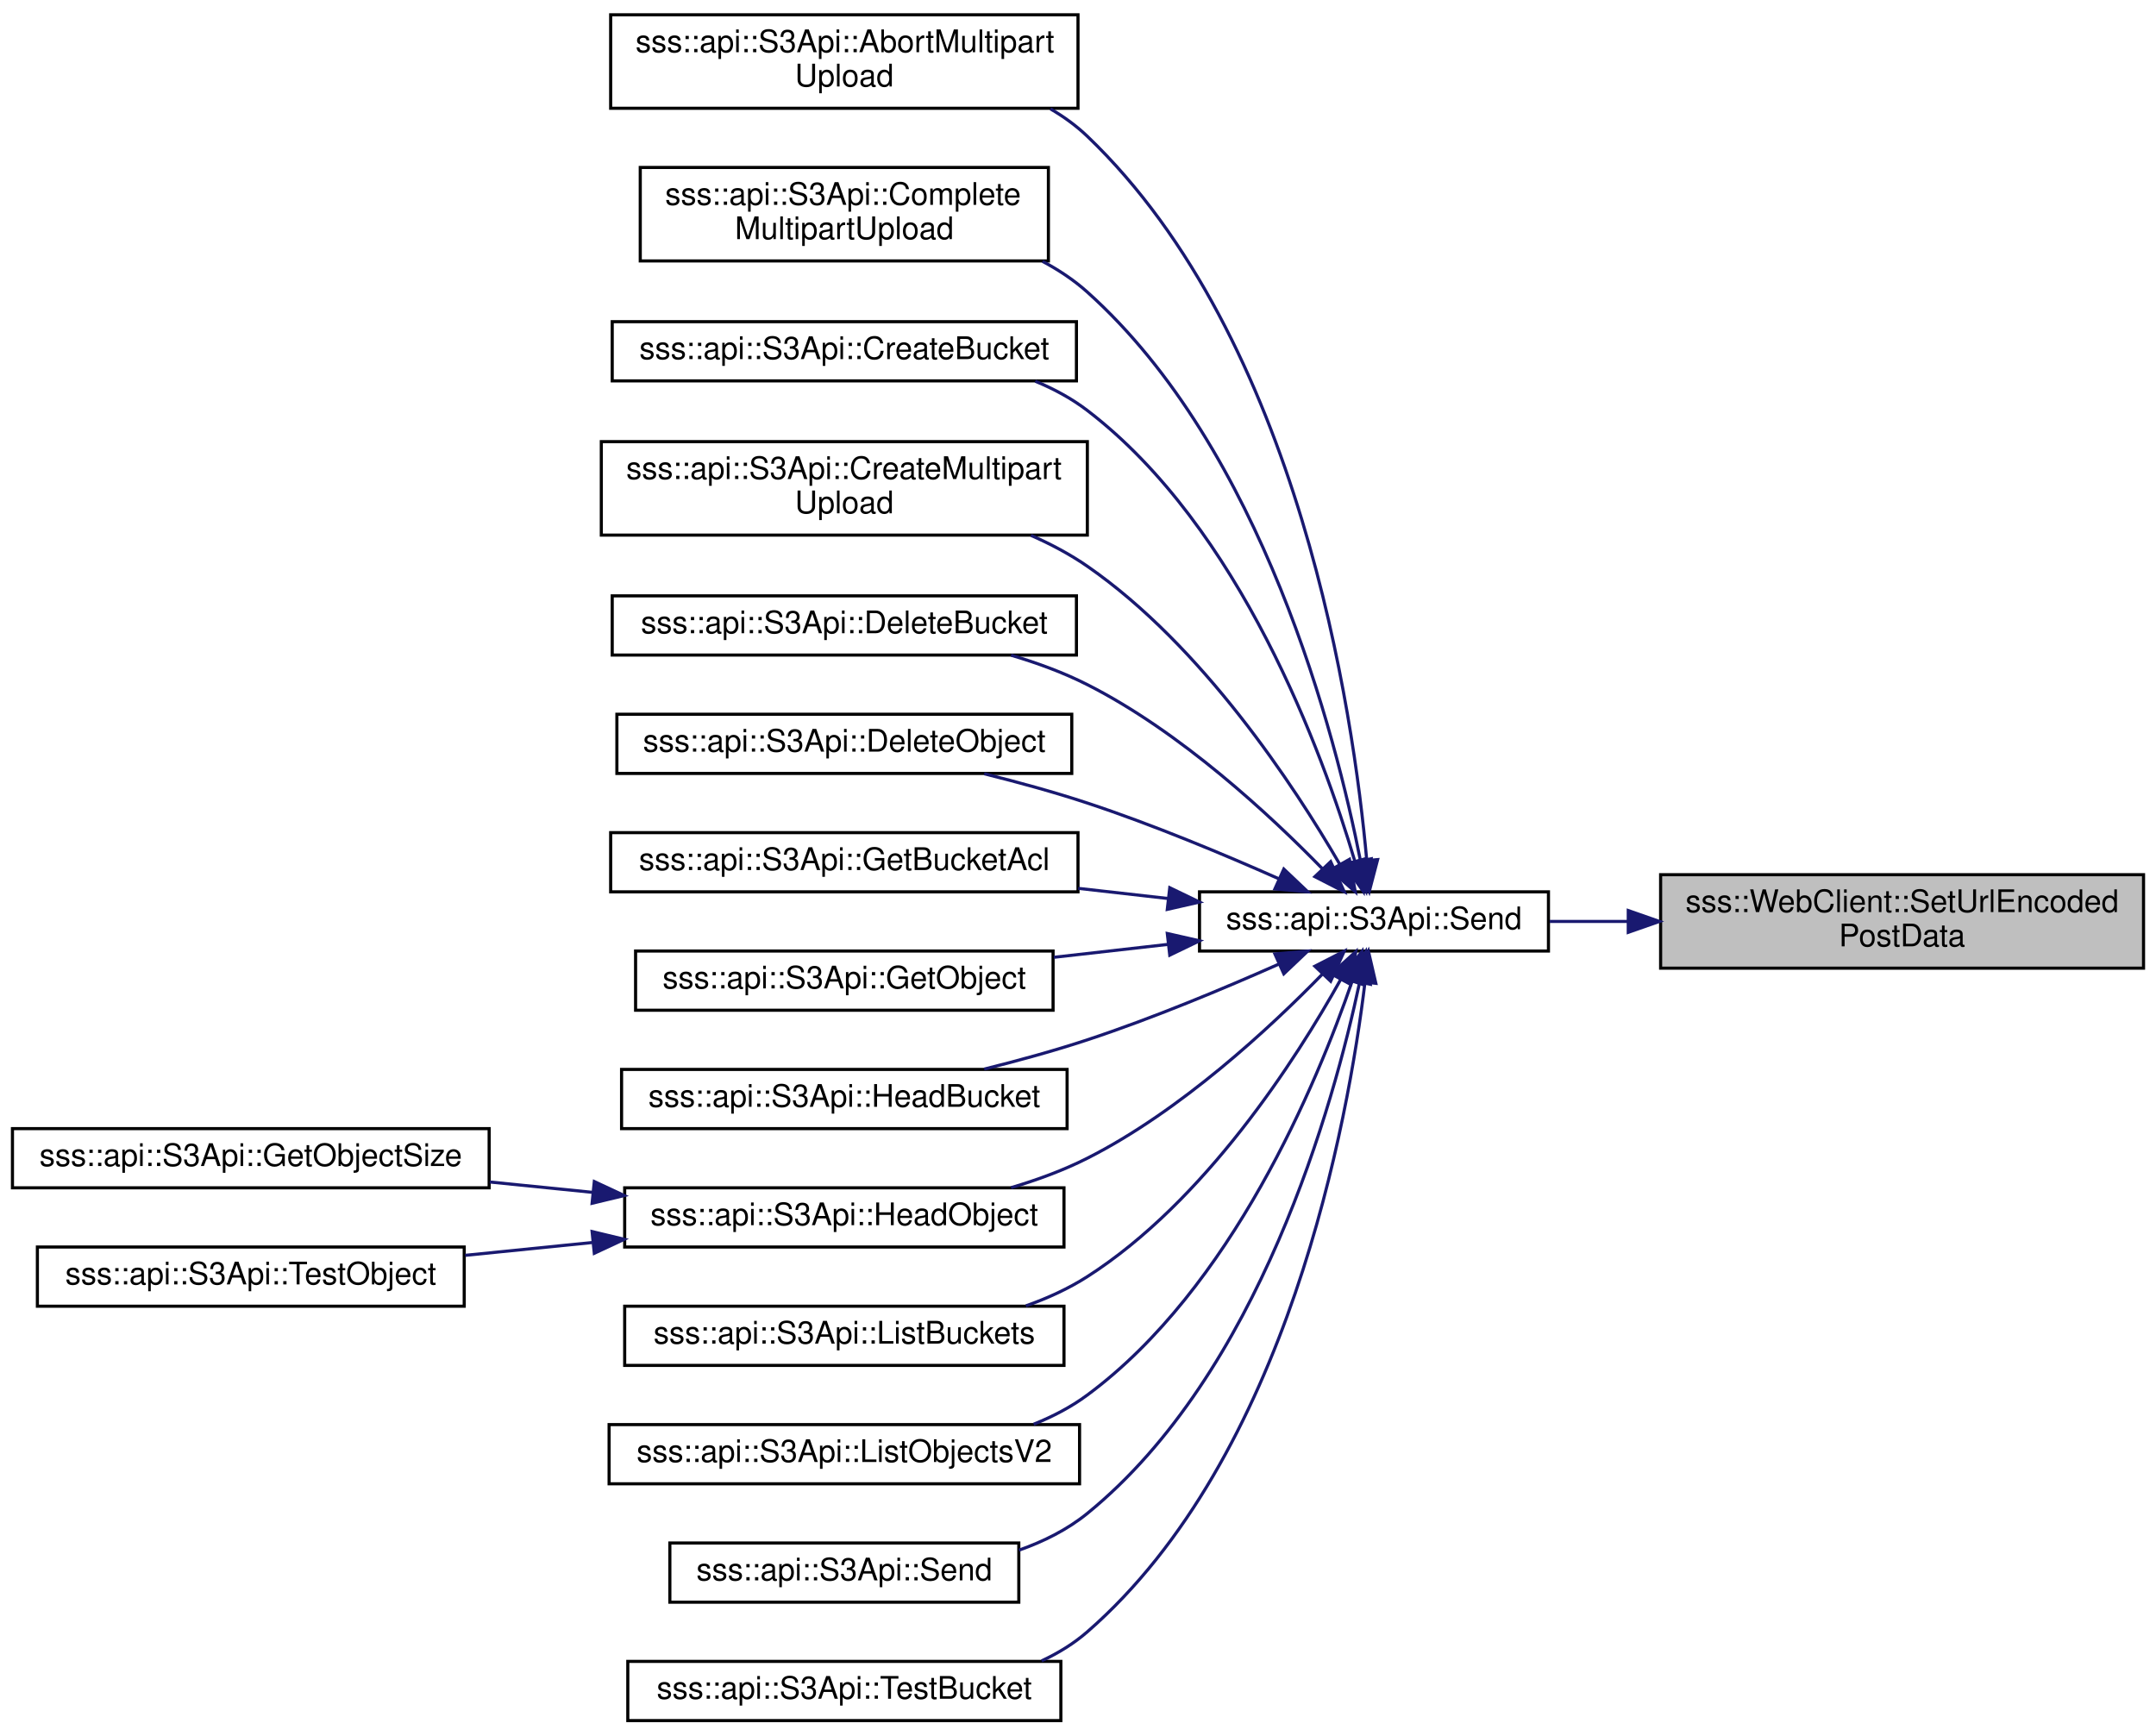
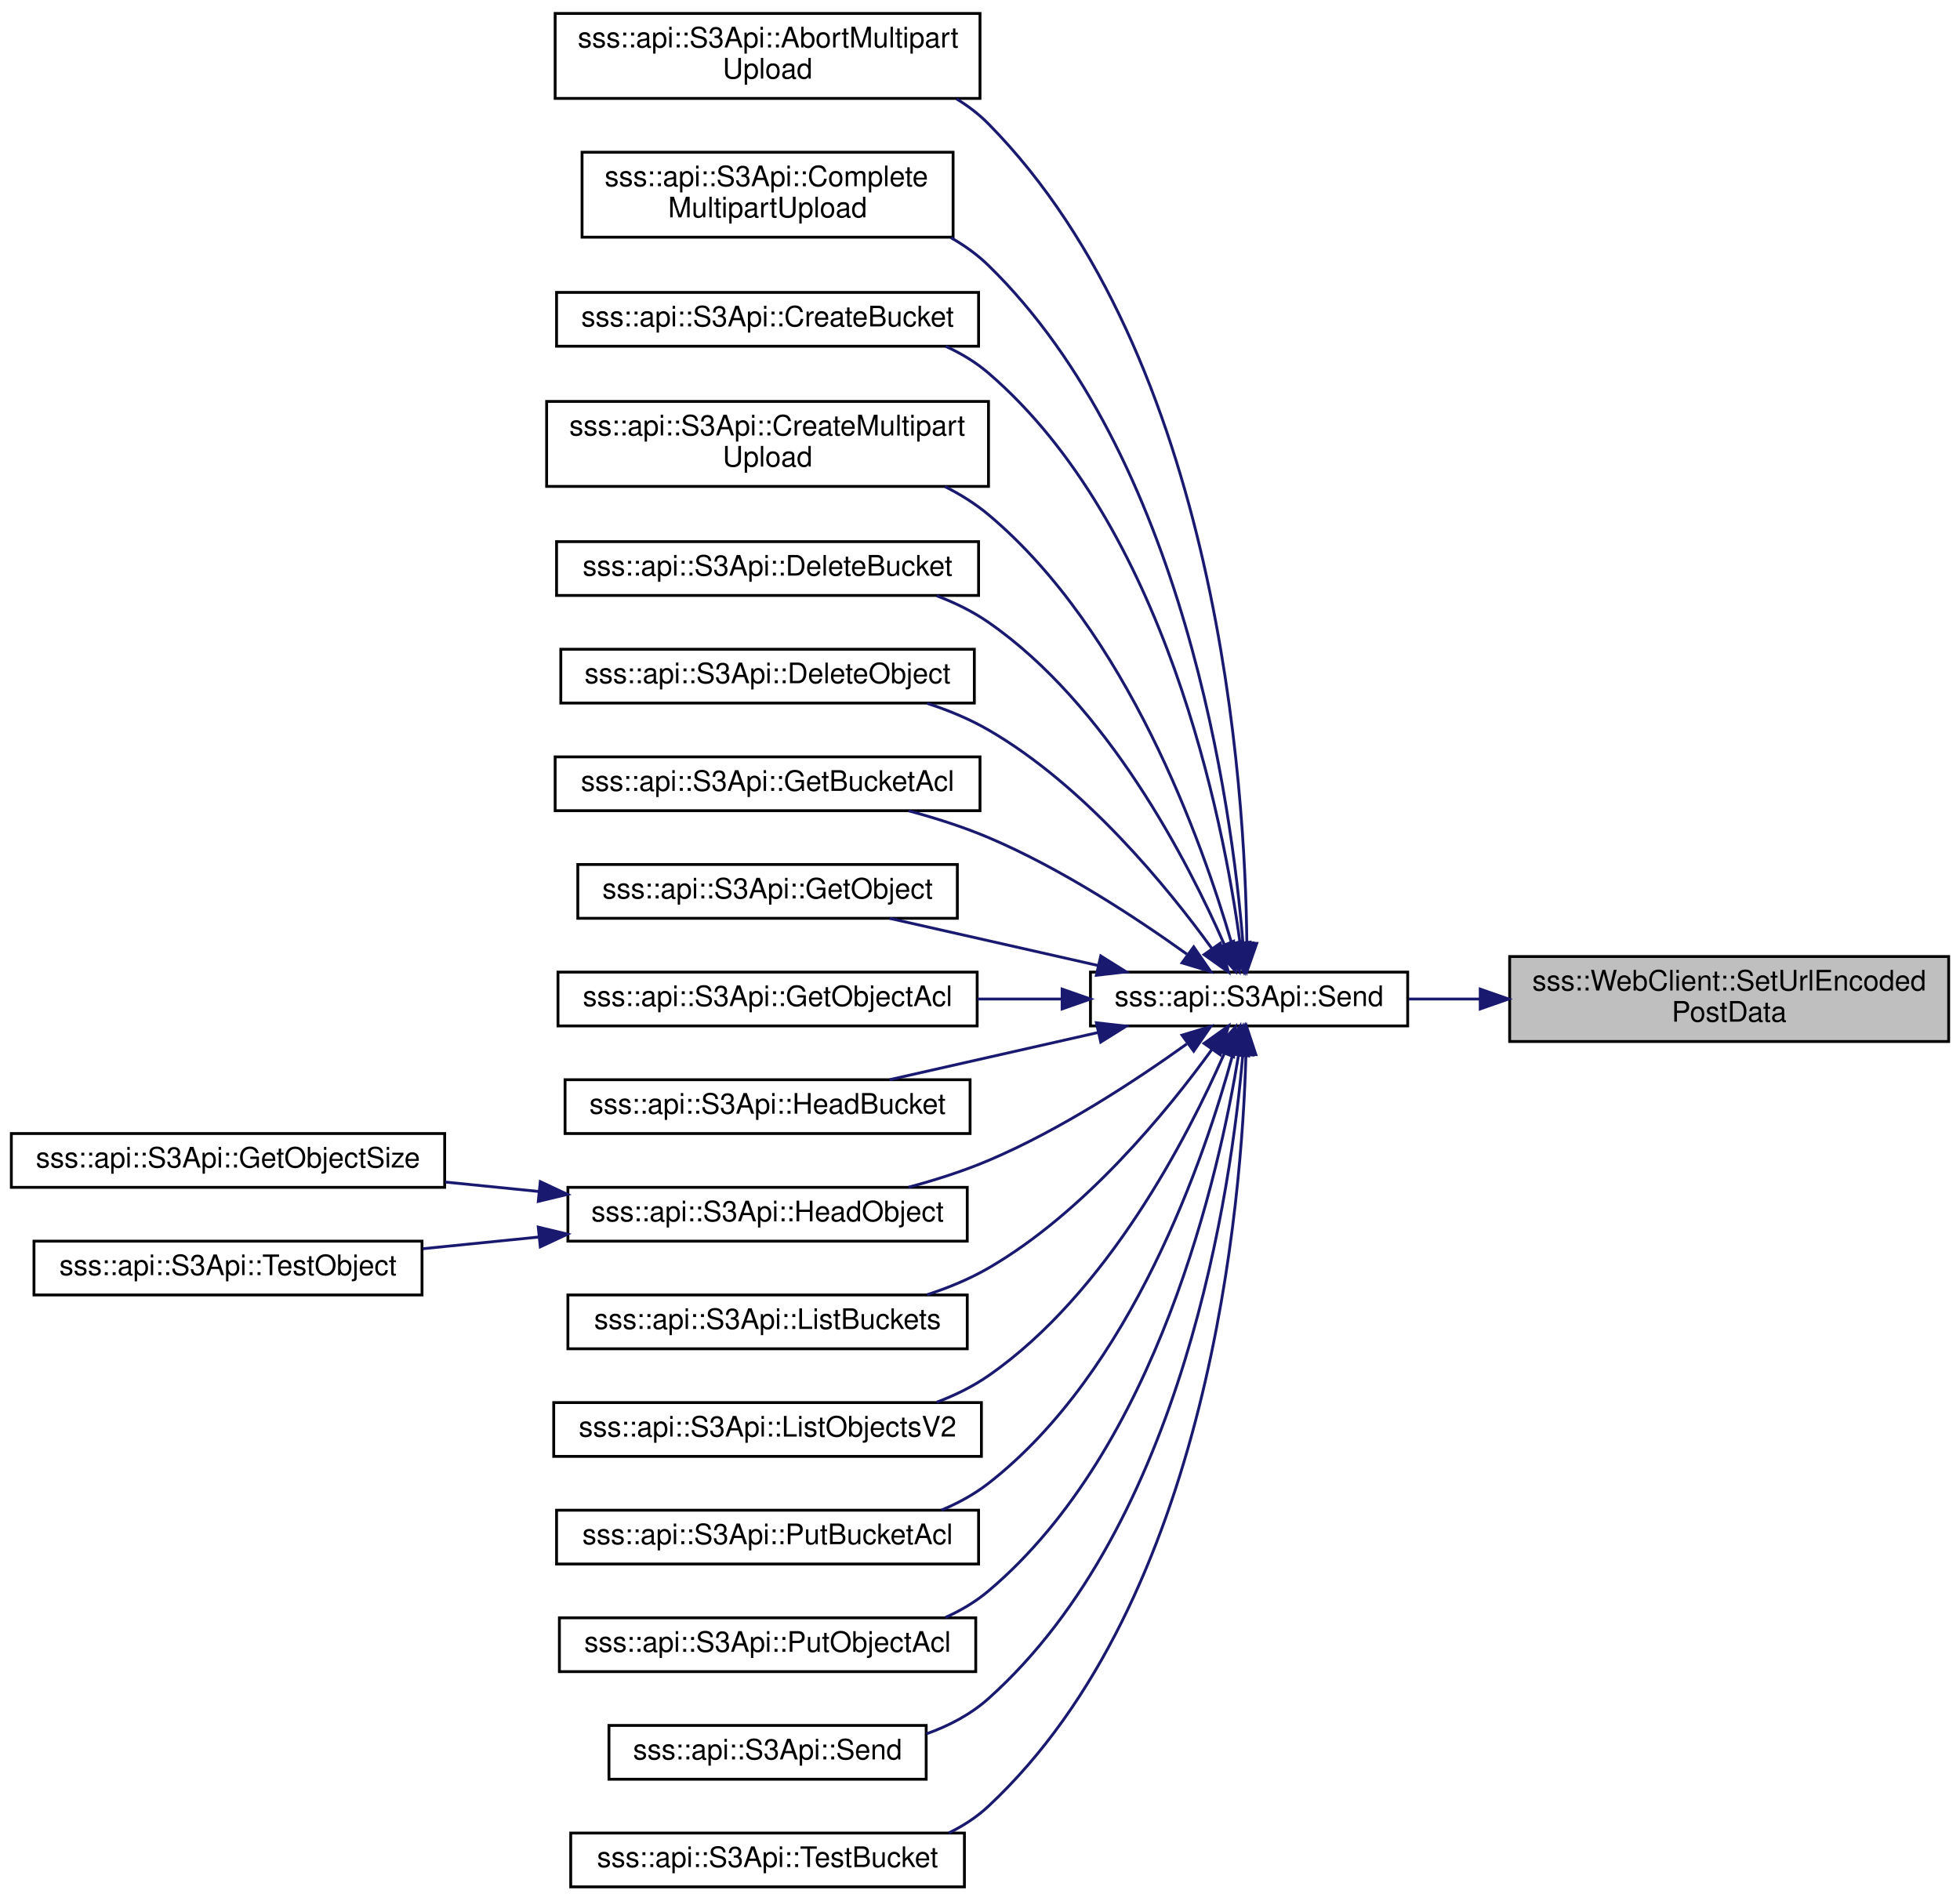
- <svg xmlns="http://www.w3.org/2000/svg" xmlns:xlink="http://www.w3.org/1999/xlink" width="692pt" height="557pt" viewBox="0.00 0.00 692.00 556.50">
-   <g id="graph0" class="graph" transform="scale(1 1) rotate(0) translate(4 552.5)">
+ <svg xmlns="http://www.w3.org/2000/svg" xmlns:xlink="http://www.w3.org/1999/xlink" width="692pt" height="671pt" viewBox="0.00 0.00 692.00 670.50">
+   <g id="graph0" class="graph" transform="scale(1 1) rotate(0) translate(4 666.5)">
    <g id="node1" class="node">
      <g id="a_node1">
        <a xlink:title=" ">
-           <polygon fill="#bfbfbf" stroke="black" points="529,-242 529,-272 684,-272 684,-242 529,-242" />
-           <text text-anchor="start" x="537" y="-260" font-family="Helvetica,sans-Serif" font-size="10.00">sss::WebClient::SetUrlEncoded</text>
-           <text text-anchor="middle" x="606.5" y="-249" font-family="Helvetica,sans-Serif" font-size="10.00">PostData</text>
+           <polygon fill="#bfbfbf" stroke="black" points="529,-299 529,-329 684,-329 684,-299 529,-299" />
+           <text text-anchor="start" x="537" y="-317" font-family="Helvetica,sans-Serif" font-size="10.00">sss::WebClient::SetUrlEncoded</text>
+           <text text-anchor="middle" x="606.5" y="-306" font-family="Helvetica,sans-Serif" font-size="10.00">PostData</text>
        </a>
      </g>
    </g>
    <g id="node2" class="node">
      <g id="a_node2">
-         <a xlink:href="classsss_1_1api_1_1S3Api.html#a02b4f0c95255f151beb72f0a6bdf5889" target="_top" xlink:title=" ">
-           <polygon fill="none" stroke="black" points="381,-247.5 381,-266.5 493,-266.5 493,-247.5 381,-247.5" />
-           <text text-anchor="middle" x="437" y="-254.5" font-family="Helvetica,sans-Serif" font-size="10.00">sss::api::S3Api::Send</text>
+         <a xlink:href="classsss_1_1api_1_1S3Api.html#a02b4f0c95255f151beb72f0a6bdf5889" target="_top" xlink:title="Send request.">
+           <polygon fill="none" stroke="black" points="381,-304.5 381,-323.5 493,-323.5 493,-304.5 381,-304.5" />
+           <text text-anchor="middle" x="437" y="-311.5" font-family="Helvetica,sans-Serif" font-size="10.00">sss::api::S3Api::Send</text>
        </a>
      </g>
    </g>
    <g id="edge1" class="edge">
-       <path fill="none" stroke="midnightblue" d="M518.58,-257C510.03,-257 501.52,-257 493.42,-257" />
-       <polygon fill="midnightblue" stroke="midnightblue" points="518.61,-260.5 528.61,-257 518.61,-253.5 518.61,-260.5" />
+       <path fill="none" stroke="midnightblue" d="M518.58,-314C510.03,-314 501.52,-314 493.42,-314" />
+       <polygon fill="midnightblue" stroke="midnightblue" points="518.61,-317.5 528.61,-314 518.61,-310.5 518.61,-317.5" />
    </g>
    <g id="node3" class="node">
      <g id="a_node3">
-         <a xlink:href="classsss_1_1api_1_1S3Api.html#a4ea265566c3c4335ec01201cdc4410c6" target="_top" xlink:title=" ">
-           <polygon fill="none" stroke="black" points="192,-518 192,-548 342,-548 342,-518 192,-518" />
-           <text text-anchor="start" x="200" y="-536" font-family="Helvetica,sans-Serif" font-size="10.00">sss::api::S3Api::AbortMultipart</text>
-           <text text-anchor="middle" x="267" y="-525" font-family="Helvetica,sans-Serif" font-size="10.00">Upload</text>
+         <a xlink:href="classsss_1_1api_1_1S3Api.html#a4ea265566c3c4335ec01201cdc4410c6" target="_top" xlink:title="Abort multipart upload.">
+           <polygon fill="none" stroke="black" points="192,-632 192,-662 342,-662 342,-632 192,-632" />
+           <text text-anchor="start" x="200" y="-650" font-family="Helvetica,sans-Serif" font-size="10.00">sss::api::S3Api::AbortMultipart</text>
+           <text text-anchor="middle" x="267" y="-639" font-family="Helvetica,sans-Serif" font-size="10.00">Upload</text>
        </a>
      </g>
    </g>
    <g id="edge2" class="edge">
-       <path fill="none" stroke="midnightblue" d="M434.67,-276.69C430.44,-323.78 413.16,-443.8 345,-509 341.46,-512.39 337.45,-515.3 333.16,-517.8" />
-       <polygon fill="midnightblue" stroke="midnightblue" points="438.17,-276.85 435.48,-266.6 431.19,-276.29 438.17,-276.85" />
+       <path fill="none" stroke="midnightblue" d="M436.21,-333.96C435.65,-388.28 426.51,-540.2 345,-623 341.66,-626.39 337.85,-629.31 333.75,-631.81" />
+       <polygon fill="midnightblue" stroke="midnightblue" points="439.71,-333.65 436.21,-323.65 432.71,-333.65 439.71,-333.65" />
    </g>
    <g id="node4" class="node">
      <g id="a_node4">
-         <a xlink:href="classsss_1_1api_1_1S3Api.html#a98f999a216121118dd569c7ef0c28ff3" target="_top" xlink:title=" ">
-           <polygon fill="none" stroke="black" points="201.5,-469 201.5,-499 332.5,-499 332.5,-469 201.5,-469" />
-           <text text-anchor="start" x="209.5" y="-487" font-family="Helvetica,sans-Serif" font-size="10.00">sss::api::S3Api::Complete</text>
-           <text text-anchor="middle" x="267" y="-476" font-family="Helvetica,sans-Serif" font-size="10.00">MultipartUpload</text>
+         <a xlink:href="classsss_1_1api_1_1S3Api.html#a98f999a216121118dd569c7ef0c28ff3" target="_top" xlink:title="Complete multipart upload.">
+           <polygon fill="none" stroke="black" points="201.5,-583 201.5,-613 332.5,-613 332.5,-583 201.5,-583" />
+           <text text-anchor="start" x="209.5" y="-601" font-family="Helvetica,sans-Serif" font-size="10.00">sss::api::S3Api::Complete</text>
+           <text text-anchor="middle" x="267" y="-590" font-family="Helvetica,sans-Serif" font-size="10.00">MultipartUpload</text>
        </a>
      </g>
    </g>
    <g id="edge3" class="edge">
-       <path fill="none" stroke="midnightblue" d="M432.66,-276.47C424.78,-316.52 401.29,-408.55 345,-459 340.71,-462.85 335.82,-466.1 330.63,-468.86" />
-       <polygon fill="midnightblue" stroke="midnightblue" points="436.1,-277.11 434.48,-266.64 429.22,-275.83 436.1,-277.11" />
+       <path fill="none" stroke="midnightblue" d="M434.83,-333.84C430.92,-381.86 414.31,-505.33 345,-573 341.08,-576.83 336.56,-580.07 331.73,-582.82" />
+       <polygon fill="midnightblue" stroke="midnightblue" points="438.34,-333.8 435.56,-323.58 431.36,-333.31 438.34,-333.8" />
    </g>
    <g id="node5" class="node">
      <g id="a_node5">
-         <a xlink:href="classsss_1_1api_1_1S3Api.html#ad890bd1ecfc978df24b2c3ed641e4081" target="_top" xlink:title=" ">
-           <polygon fill="none" stroke="black" points="192.5,-430.5 192.5,-449.5 341.5,-449.5 341.5,-430.5 192.5,-430.5" />
-           <text text-anchor="middle" x="267" y="-437.5" font-family="Helvetica,sans-Serif" font-size="10.00">sss::api::S3Api::CreateBucket</text>
+         <a xlink:href="classsss_1_1api_1_1S3Api.html#ad890bd1ecfc978df24b2c3ed641e4081" target="_top" xlink:title="Create bucket.">
+           <polygon fill="none" stroke="black" points="192.5,-544.5 192.5,-563.5 341.5,-563.5 341.5,-544.5 192.5,-544.5" />
+           <text text-anchor="middle" x="267" y="-551.5" font-family="Helvetica,sans-Serif" font-size="10.00">sss::api::S3Api::CreateBucket</text>
        </a>
      </g>
    </g>
    <g id="edge4" class="edge">
-       <path fill="none" stroke="midnightblue" d="M430.84,-276.37C420.57,-310.98 394.24,-383.33 345,-421 339.97,-424.85 334.26,-427.93 328.28,-430.39" />
-       <polygon fill="midnightblue" stroke="midnightblue" points="434.26,-277.13 433.61,-266.55 427.52,-275.22 434.26,-277.13" />
+       <path fill="none" stroke="midnightblue" d="M433.8,-333.84C427.89,-377.25 407.63,-481.06 345,-535 340.51,-538.86 335.36,-541.97 329.9,-544.45" />
+       <polygon fill="midnightblue" stroke="midnightblue" points="437.29,-334.09 435.06,-323.73 430.35,-333.22 437.29,-334.09" />
    </g>
    <g id="node6" class="node">
      <g id="a_node6">
-         <a xlink:href="classsss_1_1api_1_1S3Api.html#a1796fafda3d90a4292a611ce1999433b" target="_top" xlink:title=" ">
-           <polygon fill="none" stroke="black" points="189,-381 189,-411 345,-411 345,-381 189,-381" />
-           <text text-anchor="start" x="197" y="-399" font-family="Helvetica,sans-Serif" font-size="10.00">sss::api::S3Api::CreateMultipart</text>
-           <text text-anchor="middle" x="267" y="-388" font-family="Helvetica,sans-Serif" font-size="10.00">Upload</text>
+         <a xlink:href="classsss_1_1api_1_1S3Api.html#a1796fafda3d90a4292a611ce1999433b" target="_top" xlink:title="Create multipart upload.">
+           <polygon fill="none" stroke="black" points="189,-495 189,-525 345,-525 345,-495 189,-495" />
+           <text text-anchor="start" x="197" y="-513" font-family="Helvetica,sans-Serif" font-size="10.00">sss::api::S3Api::CreateMultipart</text>
+           <text text-anchor="middle" x="267" y="-502" font-family="Helvetica,sans-Serif" font-size="10.00">Upload</text>
        </a>
      </g>
    </g>
    <g id="edge5" class="edge">
-       <path fill="none" stroke="midnightblue" d="M425.99,-275.39C411.4,-300.53 381.95,-345.42 345,-371 339.45,-374.84 333.28,-378.12 326.91,-380.91" />
-       <polygon fill="midnightblue" stroke="midnightblue" points="429.13,-276.94 431,-266.51 423.04,-273.5 429.13,-276.94" />
+       <path fill="none" stroke="midnightblue" d="M430.8,-333.83C420.48,-369.33 394.06,-443.86 345,-485 340.37,-488.88 335.12,-492.17 329.6,-494.94" />
+       <polygon fill="midnightblue" stroke="midnightblue" points="434.29,-334.34 433.59,-323.77 427.55,-332.47 434.29,-334.34" />
    </g>
    <g id="node7" class="node">
      <g id="a_node7">
-         <a xlink:href="classsss_1_1api_1_1S3Api.html#a3d63825d1916e4ba3ca13122c7660603" target="_top" xlink:title=" ">
-           <polygon fill="none" stroke="black" points="192.5,-342.5 192.5,-361.5 341.5,-361.5 341.5,-342.5 192.5,-342.5" />
-           <text text-anchor="middle" x="267" y="-349.5" font-family="Helvetica,sans-Serif" font-size="10.00">sss::api::S3Api::DeleteBucket</text>
+         <a xlink:href="classsss_1_1api_1_1S3Api.html#a3d63825d1916e4ba3ca13122c7660603" target="_top" xlink:title="Delete bucket.">
+           <polygon fill="none" stroke="black" points="192.5,-456.5 192.5,-475.5 341.5,-475.5 341.5,-456.5 192.5,-456.5" />
+           <text text-anchor="middle" x="267" y="-463.5" font-family="Helvetica,sans-Serif" font-size="10.00">sss::api::S3Api::DeleteBucket</text>
        </a>
      </g>
    </g>
    <g id="edge6" class="edge">
-       <path fill="none" stroke="midnightblue" d="M420.56,-273.79C403.65,-291.16 374.94,-317.84 345,-333 337.38,-336.86 328.94,-339.96 320.52,-342.45" />
-       <polygon fill="midnightblue" stroke="midnightblue" points="423.1,-276.19 427.46,-266.54 418.03,-271.37 423.1,-276.19" />
+       <path fill="none" stroke="midnightblue" d="M428.2,-333.36C415.36,-362.65 386.98,-417.89 345,-447 339.46,-450.84 333.21,-453.91 326.74,-456.36" />
+       <polygon fill="midnightblue" stroke="midnightblue" points="431.55,-334.41 432.22,-323.84 425.1,-331.69 431.55,-334.41" />
    </g>
    <g id="node8" class="node">
      <g id="a_node8">
-         <a xlink:href="classsss_1_1api_1_1S3Api.html#a14a75f15eb71fbba8639673100768b67" target="_top" xlink:title=" ">
-           <polygon fill="none" stroke="black" points="194,-304.5 194,-323.5 340,-323.5 340,-304.5 194,-304.5" />
-           <text text-anchor="middle" x="267" y="-311.5" font-family="Helvetica,sans-Serif" font-size="10.00">sss::api::S3Api::DeleteObject</text>
+         <a xlink:href="classsss_1_1api_1_1S3Api.html#a14a75f15eb71fbba8639673100768b67" target="_top" xlink:title="Delete object.">
+           <polygon fill="none" stroke="black" points="194,-418.5 194,-437.5 340,-437.5 340,-418.5 194,-418.5" />
+           <text text-anchor="middle" x="267" y="-425.5" font-family="Helvetica,sans-Serif" font-size="10.00">sss::api::S3Api::DeleteObject</text>
        </a>
      </g>
    </g>
    <g id="edge7" class="edge">
-       <path fill="none" stroke="midnightblue" d="M406.56,-270.65C388.95,-278.47 365.99,-288.07 345,-295 334.41,-298.5 322.81,-301.68 311.9,-304.4" />
-       <polygon fill="midnightblue" stroke="midnightblue" points="408.06,-273.81 415.74,-266.52 405.19,-267.43 408.06,-273.81" />
+       <path fill="none" stroke="midnightblue" d="M423.88,-331.81C408.22,-353.42 378.91,-389.39 345,-409 338.33,-412.86 330.89,-415.94 323.34,-418.4" />
+       <polygon fill="midnightblue" stroke="midnightblue" points="426.83,-333.7 429.73,-323.52 421.11,-329.67 426.83,-333.7" />
    </g>
    <g id="node9" class="node">
      <g id="a_node9">
        <a xlink:href="classsss_1_1api_1_1S3Api.html#a3b53152bf39143843a4033aa4a1b3fa0" target="_top" xlink:title=" ">
-           <polygon fill="none" stroke="black" points="192,-266.5 192,-285.5 342,-285.5 342,-266.5 192,-266.5" />
-           <text text-anchor="middle" x="267" y="-273.5" font-family="Helvetica,sans-Serif" font-size="10.00">sss::api::S3Api::GetBucketAcl</text>
+           <polygon fill="none" stroke="black" points="192,-380.5 192,-399.5 342,-399.5 342,-380.5 192,-380.5" />
+           <text text-anchor="middle" x="267" y="-387.5" font-family="Helvetica,sans-Serif" font-size="10.00">sss::api::S3Api::GetBucketAcl</text>
        </a>
      </g>
    </g>
    <g id="edge8" class="edge">
-       <path fill="none" stroke="midnightblue" d="M370.9,-264.36C361.45,-265.43 351.67,-266.54 342.06,-267.62" />
-       <polygon fill="midnightblue" stroke="midnightblue" points="371.45,-267.82 380.99,-263.22 370.66,-260.87 371.45,-267.82" />
+       <path fill="none" stroke="midnightblue" d="M415.01,-329.86C397.22,-342.63 370.58,-360.16 345,-371 336.13,-374.76 326.35,-377.88 316.82,-380.44" />
+       <polygon fill="midnightblue" stroke="midnightblue" points="417.45,-332.41 423.46,-323.69 413.32,-326.76 417.45,-332.41" />
    </g>
    <g id="node10" class="node">
      <g id="a_node10">
-         <a xlink:href="classsss_1_1api_1_1S3Api.html#af61465d92c0a94aa82ae863fc2a776a0" target="_top" xlink:title=" ">
-           <polygon fill="none" stroke="black" points="200,-228.5 200,-247.5 334,-247.5 334,-228.5 200,-228.5" />
-           <text text-anchor="middle" x="267" y="-235.5" font-family="Helvetica,sans-Serif" font-size="10.00">sss::api::S3Api::GetObject</text>
+         <a xlink:href="classsss_1_1api_1_1S3Api.html#af61465d92c0a94aa82ae863fc2a776a0" target="_top" xlink:title="Download object data.">
+           <polygon fill="none" stroke="black" points="200,-342.5 200,-361.5 334,-361.5 334,-342.5 200,-342.5" />
+           <text text-anchor="middle" x="267" y="-349.5" font-family="Helvetica,sans-Serif" font-size="10.00">sss::api::S3Api::GetObject</text>
        </a>
      </g>
    </g>
    <g id="edge9" class="edge">
-       <path fill="none" stroke="midnightblue" d="M371.02,-249.65C358.96,-248.29 346.36,-246.86 334.26,-245.49" />
-       <polygon fill="midnightblue" stroke="midnightblue" points="370.66,-253.13 380.99,-250.78 371.45,-246.18 370.66,-253.13" />
+       <path fill="none" stroke="midnightblue" d="M383.72,-325.82C360.04,-331.18 332.41,-337.43 310.09,-342.48" />
+       <polygon fill="midnightblue" stroke="midnightblue" points="384.63,-329.21 393.61,-323.59 383.08,-322.38 384.63,-329.21" />
    </g>
    <g id="node11" class="node">
      <g id="a_node11">
-         <a xlink:href="classsss_1_1api_1_1S3Api.html#aa4a2b1cc2c89a52d1aa89e571b785db2" target="_top" xlink:title=" ">
-           <polygon fill="none" stroke="black" points="195.5,-190.5 195.5,-209.5 338.5,-209.5 338.5,-190.5 195.5,-190.5" />
-           <text text-anchor="middle" x="267" y="-197.5" font-family="Helvetica,sans-Serif" font-size="10.00">sss::api::S3Api::HeadBucket</text>
+         <a xlink:href="classsss_1_1api_1_1S3Api.html#ae548966dc38f328fc45ee1500f5caf5b" target="_top" xlink:title="Return bucket's Access Control List.">
+           <polygon fill="none" stroke="black" points="193,-304.5 193,-323.5 341,-323.5 341,-304.5 193,-304.5" />
+           <text text-anchor="middle" x="267" y="-311.5" font-family="Helvetica,sans-Serif" font-size="10.00">sss::api::S3Api::GetObjectAcl</text>
        </a>
      </g>
    </g>
    <g id="edge10" class="edge">
-       <path fill="none" stroke="midnightblue" d="M406.56,-243.35C388.95,-235.53 365.99,-225.93 345,-219 334.41,-215.5 322.81,-212.32 311.9,-209.6" />
-       <polygon fill="midnightblue" stroke="midnightblue" points="405.19,-246.57 415.74,-247.48 408.06,-240.19 405.19,-246.57" />
+       <path fill="none" stroke="midnightblue" d="M370.97,-314C361.2,-314 351.08,-314 341.16,-314" />
+       <polygon fill="midnightblue" stroke="midnightblue" points="370.99,-317.5 380.99,-314 370.99,-310.5 370.99,-317.5" />
    </g>
    <g id="node12" class="node">
      <g id="a_node12">
-         <a xlink:href="classsss_1_1api_1_1S3Api.html#abc84a71b9a88b81afaa353ad17a91d22" target="_top" xlink:title=" ">
-           <polygon fill="none" stroke="black" points="196.5,-152.5 196.5,-171.5 337.5,-171.5 337.5,-152.5 196.5,-152.5" />
-           <text text-anchor="middle" x="267" y="-159.5" font-family="Helvetica,sans-Serif" font-size="10.00">sss::api::S3Api::HeadObject</text>
+         <a xlink:href="classsss_1_1api_1_1S3Api.html#aa4a2b1cc2c89a52d1aa89e571b785db2" target="_top" xlink:title=" ">
+           <polygon fill="none" stroke="black" points="195.5,-266.5 195.5,-285.5 338.5,-285.5 338.5,-266.5 195.5,-266.5" />
+           <text text-anchor="middle" x="267" y="-273.5" font-family="Helvetica,sans-Serif" font-size="10.00">sss::api::S3Api::HeadBucket</text>
        </a>
      </g>
    </g>
    <g id="edge11" class="edge">
-       <path fill="none" stroke="midnightblue" d="M420.56,-240.21C403.65,-222.84 374.94,-196.16 345,-181 337.38,-177.14 328.94,-174.04 320.52,-171.55" />
-       <polygon fill="midnightblue" stroke="midnightblue" points="418.03,-242.63 427.46,-247.46 423.1,-237.81 418.03,-242.63" />
-     </g>
-     <g id="node15" class="node">
-       <g id="a_node15">
-         <a xlink:href="classsss_1_1api_1_1S3Api.html#a81e30673c06b609a2ee6e6bfd9130ca6" target="_top" xlink:title=" ">
-           <polygon fill="none" stroke="black" points="196.5,-114.5 196.5,-133.5 337.5,-133.5 337.5,-114.5 196.5,-114.5" />
-           <text text-anchor="middle" x="267" y="-121.5" font-family="Helvetica,sans-Serif" font-size="10.00">sss::api::S3Api::ListBuckets</text>
-         </a>
-       </g>
-     </g>
-     <g id="edge14" class="edge">
-       <path fill="none" stroke="midnightblue" d="M426.24,-238.23C411.95,-212.64 382.84,-167.23 345,-143 338.97,-139.14 332.21,-136.06 325.27,-133.61" />
-       <polygon fill="midnightblue" stroke="midnightblue" points="423.3,-240.15 431.14,-247.28 429.46,-236.82 423.3,-240.15" />
+       <path fill="none" stroke="midnightblue" d="M383.72,-302.18C360.04,-296.82 332.41,-290.57 310.09,-285.52" />
+       <polygon fill="midnightblue" stroke="midnightblue" points="383.08,-305.62 393.61,-304.41 384.63,-298.79 383.08,-305.62" />
+     </g>
+     <g id="node13" class="node">
+       <g id="a_node13">
+         <a xlink:href="classsss_1_1api_1_1S3Api.html#abc84a71b9a88b81afaa353ad17a91d22" target="_top" xlink:title="Send HeadObject request.">
+           <polygon fill="none" stroke="black" points="196.5,-228.5 196.5,-247.5 337.5,-247.5 337.5,-228.5 196.5,-228.5" />
+           <text text-anchor="middle" x="267" y="-235.5" font-family="Helvetica,sans-Serif" font-size="10.00">sss::api::S3Api::HeadObject</text>
+         </a>
+       </g>
+     </g>
+     <g id="edge12" class="edge">
+       <path fill="none" stroke="midnightblue" d="M415.01,-298.14C397.22,-285.37 370.58,-267.84 345,-257 336.13,-253.24 326.35,-250.12 316.82,-247.56" />
+       <polygon fill="midnightblue" stroke="midnightblue" points="413.32,-301.24 423.46,-304.31 417.45,-295.59 413.32,-301.24" />
    </g>
    <g id="node16" class="node">
      <g id="a_node16">
-         <a xlink:href="classsss_1_1api_1_1S3Api.html#a3f00f611cd210a58ac6e8c0555984433" target="_top" xlink:title=" ">
-           <polygon fill="none" stroke="black" points="191.5,-76.5 191.5,-95.5 342.5,-95.5 342.5,-76.5 191.5,-76.5" />
-           <text text-anchor="middle" x="267" y="-83.5" font-family="Helvetica,sans-Serif" font-size="10.00">sss::api::S3Api::ListObjectsV2</text>
+         <a xlink:href="classsss_1_1api_1_1S3Api.html#a81e30673c06b609a2ee6e6bfd9130ca6" target="_top" xlink:title="List buckets.">
+           <polygon fill="none" stroke="black" points="196.5,-190.5 196.5,-209.5 337.5,-209.5 337.5,-190.5 196.5,-190.5" />
+           <text text-anchor="middle" x="267" y="-197.5" font-family="Helvetica,sans-Serif" font-size="10.00">sss::api::S3Api::ListBuckets</text>
        </a>
      </g>
    </g>
    <g id="edge15" class="edge">
-       <path fill="none" stroke="midnightblue" d="M429.95,-237.68C418.71,-205.08 391.44,-139.33 345,-105 339.8,-101.15 333.91,-98.08 327.76,-95.62" />
-       <polygon fill="midnightblue" stroke="midnightblue" points="426.69,-238.98 433.15,-247.38 433.34,-236.78 426.69,-238.98" />
+       <path fill="none" stroke="midnightblue" d="M423.88,-296.19C408.22,-274.58 378.91,-238.61 345,-219 338.33,-215.14 330.89,-212.06 323.34,-209.6" />
+       <polygon fill="midnightblue" stroke="midnightblue" points="421.11,-298.33 429.73,-304.48 426.83,-294.3 421.11,-298.33" />
    </g>
    <g id="node17" class="node">
      <g id="a_node17">
+         <a xlink:href="classsss_1_1api_1_1S3Api.html#a3f00f611cd210a58ac6e8c0555984433" target="_top" xlink:title="List objects by sending a ListObjectsV2 request.">
+           <polygon fill="none" stroke="black" points="191.5,-152.5 191.5,-171.5 342.5,-171.5 342.5,-152.5 191.5,-152.5" />
+           <text text-anchor="middle" x="267" y="-159.5" font-family="Helvetica,sans-Serif" font-size="10.00">sss::api::S3Api::ListObjectsV2</text>
+         </a>
+       </g>
+     </g>
+     <g id="edge16" class="edge">
+       <path fill="none" stroke="midnightblue" d="M428.2,-294.64C415.36,-265.35 386.98,-210.11 345,-181 339.46,-177.16 333.21,-174.09 326.74,-171.64" />
+       <polygon fill="midnightblue" stroke="midnightblue" points="425.1,-296.31 432.22,-304.16 431.55,-293.59 425.1,-296.31" />
+     </g>
+     <g id="node18" class="node">
+       <g id="a_node18">
+         <a xlink:href="classsss_1_1api_1_1S3Api.html#aa35e9b1cc7661cd9bb0d5f2de6cbbc7d" target="_top" xlink:title="Set Access Control Policy for bucket.">
+           <polygon fill="none" stroke="black" points="192.5,-114.5 192.5,-133.5 341.5,-133.5 341.5,-114.5 192.5,-114.5" />
+           <text text-anchor="middle" x="267" y="-121.5" font-family="Helvetica,sans-Serif" font-size="10.00">sss::api::S3Api::PutBucketAcl</text>
+         </a>
+       </g>
+     </g>
+     <g id="edge17" class="edge">
+       <path fill="none" stroke="midnightblue" d="M431.22,-294.33C421.47,-258.47 395.75,-182.54 345,-143 340,-139.11 334.32,-136 328.35,-133.52" />
+       <polygon fill="midnightblue" stroke="midnightblue" points="427.95,-295.66 433.84,-304.46 434.73,-293.91 427.95,-295.66" />
+     </g>
+     <g id="node19" class="node">
+       <g id="a_node19">
+         <a xlink:href="classsss_1_1api_1_1S3Api.html#a2cc08fb777cfc4d24c40bea1cde967e7" target="_top" xlink:title="Set Access Control Policy.">
+           <polygon fill="none" stroke="black" points="193.5,-76.5 193.5,-95.5 340.5,-95.5 340.5,-76.5 193.5,-76.5" />
+           <text text-anchor="middle" x="267" y="-83.5" font-family="Helvetica,sans-Serif" font-size="10.00">sss::api::S3Api::PutObjectAcl</text>
+         </a>
+       </g>
+     </g>
+     <g id="edge18" class="edge">
+       <path fill="none" stroke="midnightblue" d="M433.31,-294.37C426.54,-252.79 404.84,-155.51 345,-105 340.48,-101.18 335.3,-98.11 329.82,-95.64" />
+       <polygon fill="midnightblue" stroke="midnightblue" points="429.86,-294.96 434.81,-304.33 436.78,-293.91 429.86,-294.96" />
+     </g>
+     <g id="node20" class="node">
+       <g id="a_node20">
        <a xlink:href="classsss_1_1api_1_1S3Api.html#a0473917e4d25a4a6fca40d097e4299d6" target="_top" xlink:title=" ">
          <polygon fill="none" stroke="black" points="211,-38.5 211,-57.5 323,-57.5 323,-38.5 211,-38.5" />
          <text text-anchor="middle" x="267" y="-45.5" font-family="Helvetica,sans-Serif" font-size="10.00">sss::api::S3Api::Send</text>
        </a>
      </g>
    </g>
-     <g id="edge16" class="edge">
-       <path fill="none" stroke="midnightblue" d="M432.36,-237.31C424.11,-198.49 400.26,-111.96 345,-67 338.59,-61.79 330.96,-57.97 323.02,-55.19" />
-       <polygon fill="midnightblue" stroke="midnightblue" points="428.97,-238.2 434.36,-247.32 435.83,-236.83 428.97,-238.2" />
-     </g>
-     <g id="node18" class="node">
-       <g id="a_node18">
-         <a xlink:href="classsss_1_1api_1_1S3Api.html#a23223ee1fb701c55af2d942dbf261ae2" target="_top" xlink:title=" ">
+     <g id="edge19" class="edge">
+       <path fill="none" stroke="midnightblue" d="M434.79,-294.43C430.81,-247.67 414.06,-128.79 345,-67 338.74,-61.4 331.09,-57.39 323.07,-54.53" />
+       <polygon fill="midnightblue" stroke="midnightblue" points="431.3,-294.73 435.54,-304.45 438.29,-294.22 431.3,-294.73" />
+     </g>
+     <g id="node21" class="node">
+       <g id="a_node21">
+         <a xlink:href="classsss_1_1api_1_1S3Api.html#a23223ee1fb701c55af2d942dbf261ae2" target="_top" xlink:title="Check if bucket exist.">
          <polygon fill="none" stroke="black" points="197.5,-0.5 197.5,-19.5 336.5,-19.5 336.5,-0.5 197.5,-0.5" />
          <text text-anchor="middle" x="267" y="-7.5" font-family="Helvetica,sans-Serif" font-size="10.00">sss::api::S3Api::TestBucket</text>
        </a>
      </g>
    </g>
-     <g id="edge17" class="edge">
-       <path fill="none" stroke="midnightblue" d="M434.11,-237.44C428.77,-193.24 409.46,-85.13 345,-29 340.64,-25.2 335.64,-22.14 330.32,-19.67" />
-       <polygon fill="midnightblue" stroke="midnightblue" points="430.64,-237.89 435.21,-247.45 437.6,-237.13 430.64,-237.89" />
-     </g>
-     <g id="node13" class="node">
-       <g id="a_node13">
-         <a xlink:href="classsss_1_1api_1_1S3Api.html#a872e80e356e8c404a9b0739d95a0af41" target="_top" xlink:title="[WebClient::Config]">
-           <polygon fill="none" stroke="black" points="0,-171.5 0,-190.5 153,-190.5 153,-171.5 0,-171.5" />
-           <text text-anchor="middle" x="76.5" y="-178.5" font-family="Helvetica,sans-Serif" font-size="10.00">sss::api::S3Api::GetObjectSize</text>
-         </a>
-       </g>
-     </g>
-     <g id="edge12" class="edge">
-       <path fill="none" stroke="midnightblue" d="M186.35,-170.03C175.37,-171.14 164.11,-172.27 153.2,-173.37" />
-       <polygon fill="midnightblue" stroke="midnightblue" points="186.75,-173.51 196.35,-169.02 186.04,-166.54 186.75,-173.51" />
+     <g id="edge20" class="edge">
+       <path fill="none" stroke="midnightblue" d="M435.89,-294.29C434.5,-242.62 423.3,-102.21 345,-29 340.88,-25.14 336.1,-22.04 330.98,-19.54" />
+       <polygon fill="midnightblue" stroke="midnightblue" points="432.4,-294.48 436.07,-304.42 439.4,-294.36 432.4,-294.48" />
    </g>
    <g id="node14" class="node">
      <g id="a_node14">
-         <a xlink:href="classsss_1_1api_1_1S3Api.html#aa3f7a3001bdad58c7b0c04cbd0dc3236" target="_top" xlink:title=" ">
-           <polygon fill="none" stroke="black" points="8,-133.5 8,-152.5 145,-152.5 145,-133.5 8,-133.5" />
-           <text text-anchor="middle" x="76.5" y="-140.5" font-family="Helvetica,sans-Serif" font-size="10.00">sss::api::S3Api::TestObject</text>
+         <a xlink:href="classsss_1_1api_1_1S3Api.html#a872e80e356e8c404a9b0739d95a0af41" target="_top" xlink:title="Return object size.">
+           <polygon fill="none" stroke="black" points="0,-247.5 0,-266.5 153,-266.5 153,-247.5 0,-247.5" />
+           <text text-anchor="middle" x="76.5" y="-254.5" font-family="Helvetica,sans-Serif" font-size="10.00">sss::api::S3Api::GetObjectSize</text>
        </a>
      </g>
    </g>
    <g id="edge13" class="edge">
-       <path fill="none" stroke="midnightblue" d="M186.07,-153.94C172.5,-152.58 158.52,-151.17 145.3,-149.83" />
-       <polygon fill="midnightblue" stroke="midnightblue" points="186.04,-157.46 196.35,-154.98 186.75,-150.49 186.04,-157.46" />
+       <path fill="none" stroke="midnightblue" d="M186.35,-246.03C175.37,-247.14 164.11,-248.27 153.2,-249.37" />
+       <polygon fill="midnightblue" stroke="midnightblue" points="186.75,-249.51 196.35,-245.02 186.04,-242.54 186.75,-249.51" />
+     </g>
+     <g id="node15" class="node">
+       <g id="a_node15">
+         <a xlink:href="classsss_1_1api_1_1S3Api.html#aa3f7a3001bdad58c7b0c04cbd0dc3236" target="_top" xlink:title="Check if key exists.">
+           <polygon fill="none" stroke="black" points="8,-209.5 8,-228.5 145,-228.5 145,-209.5 8,-209.5" />
+           <text text-anchor="middle" x="76.5" y="-216.5" font-family="Helvetica,sans-Serif" font-size="10.00">sss::api::S3Api::TestObject</text>
+         </a>
+       </g>
+     </g>
+     <g id="edge14" class="edge">
+       <path fill="none" stroke="midnightblue" d="M186.07,-229.94C172.5,-228.58 158.52,-227.17 145.3,-225.83" />
+       <polygon fill="midnightblue" stroke="midnightblue" points="186.04,-233.46 196.35,-230.98 186.75,-226.49 186.04,-233.46" />
    </g>
  </g>
</svg>
